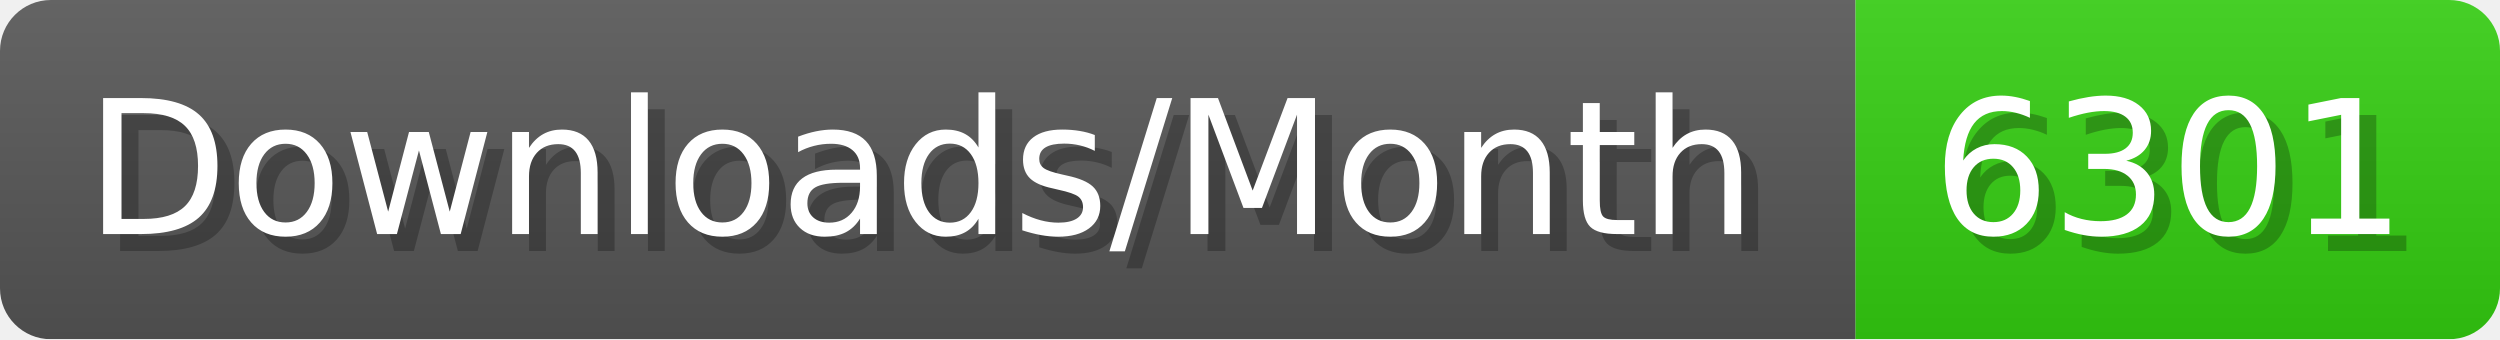
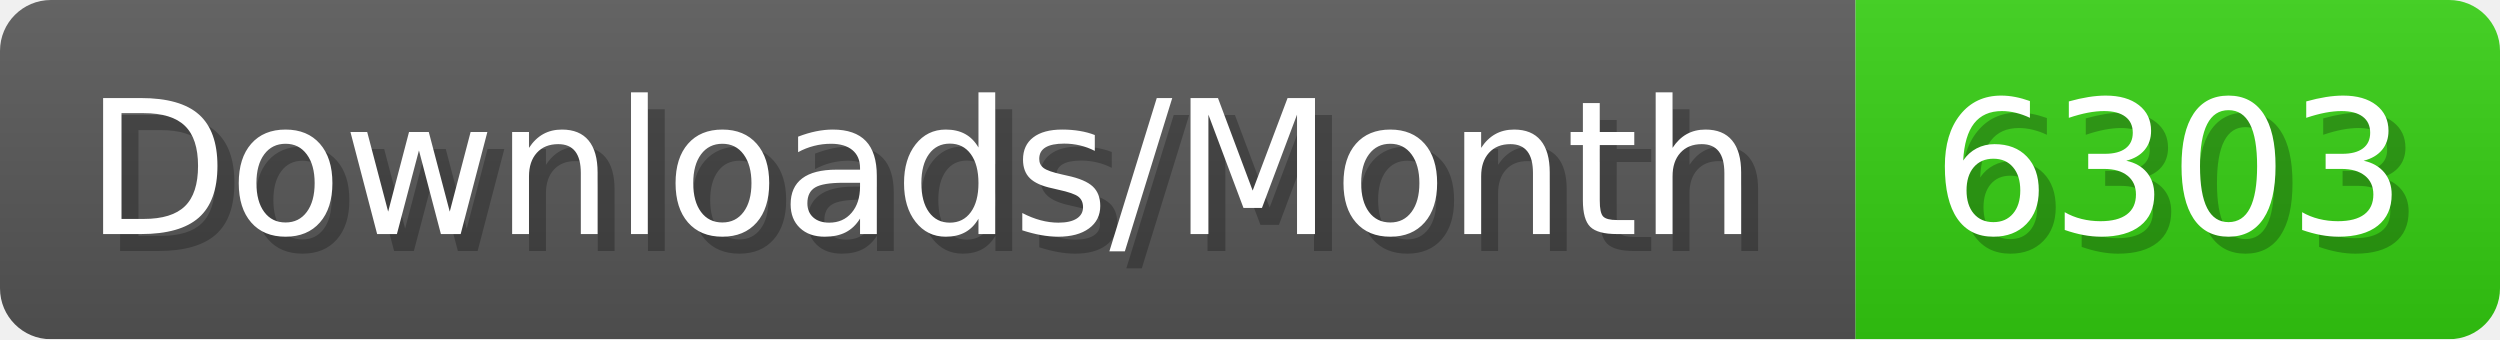
- <svg xmlns="http://www.w3.org/2000/svg" width="147.4" height="20" viewBox="0 0 1474 200" role="img" aria-label="Downloads/Month: 6301">
+ <svg xmlns="http://www.w3.org/2000/svg" width="147.4" height="20" viewBox="0 0 1474 200" role="img" aria-label="Downloads/Month: 6303">
  <linearGradient id="YlXUI" x2="0" y2="100%">
    <stop offset="0" stop-opacity=".1" stop-color="#EEE" />
    <stop offset="1" stop-opacity=".1" />
  </linearGradient>
  <mask id="JHhop">
    <rect width="1474" height="200" rx="30" fill="#FFF" />
  </mask>
  <g mask="url(#JHhop)">
    <rect width="1094" height="200" fill="#555" />
    <rect width="380" height="200" fill="#3C1" x="1094" />
    <rect width="1474" height="200" fill="url(#YlXUI)" />
  </g>
  <g aria-hidden="true" fill="#fff" text-anchor="start" font-family="Verdana,DejaVu Sans,sans-serif" font-size="110">
    <text x="60" y="148" textLength="994" fill="#000" opacity="0.25">Downloads/Month</text>
    <text x="50" y="138" textLength="994">Downloads/Month</text>
-     <text x="1149" y="148" textLength="280" fill="#000" opacity="0.25">6301</text>
-     <text x="1139" y="138" textLength="280">6301</text>
+     <text x="1149" y="148" textLength="280" fill="#000" opacity="0.25">6303</text>
+     <text x="1139" y="138" textLength="280">6303</text>
  </g>
</svg>
